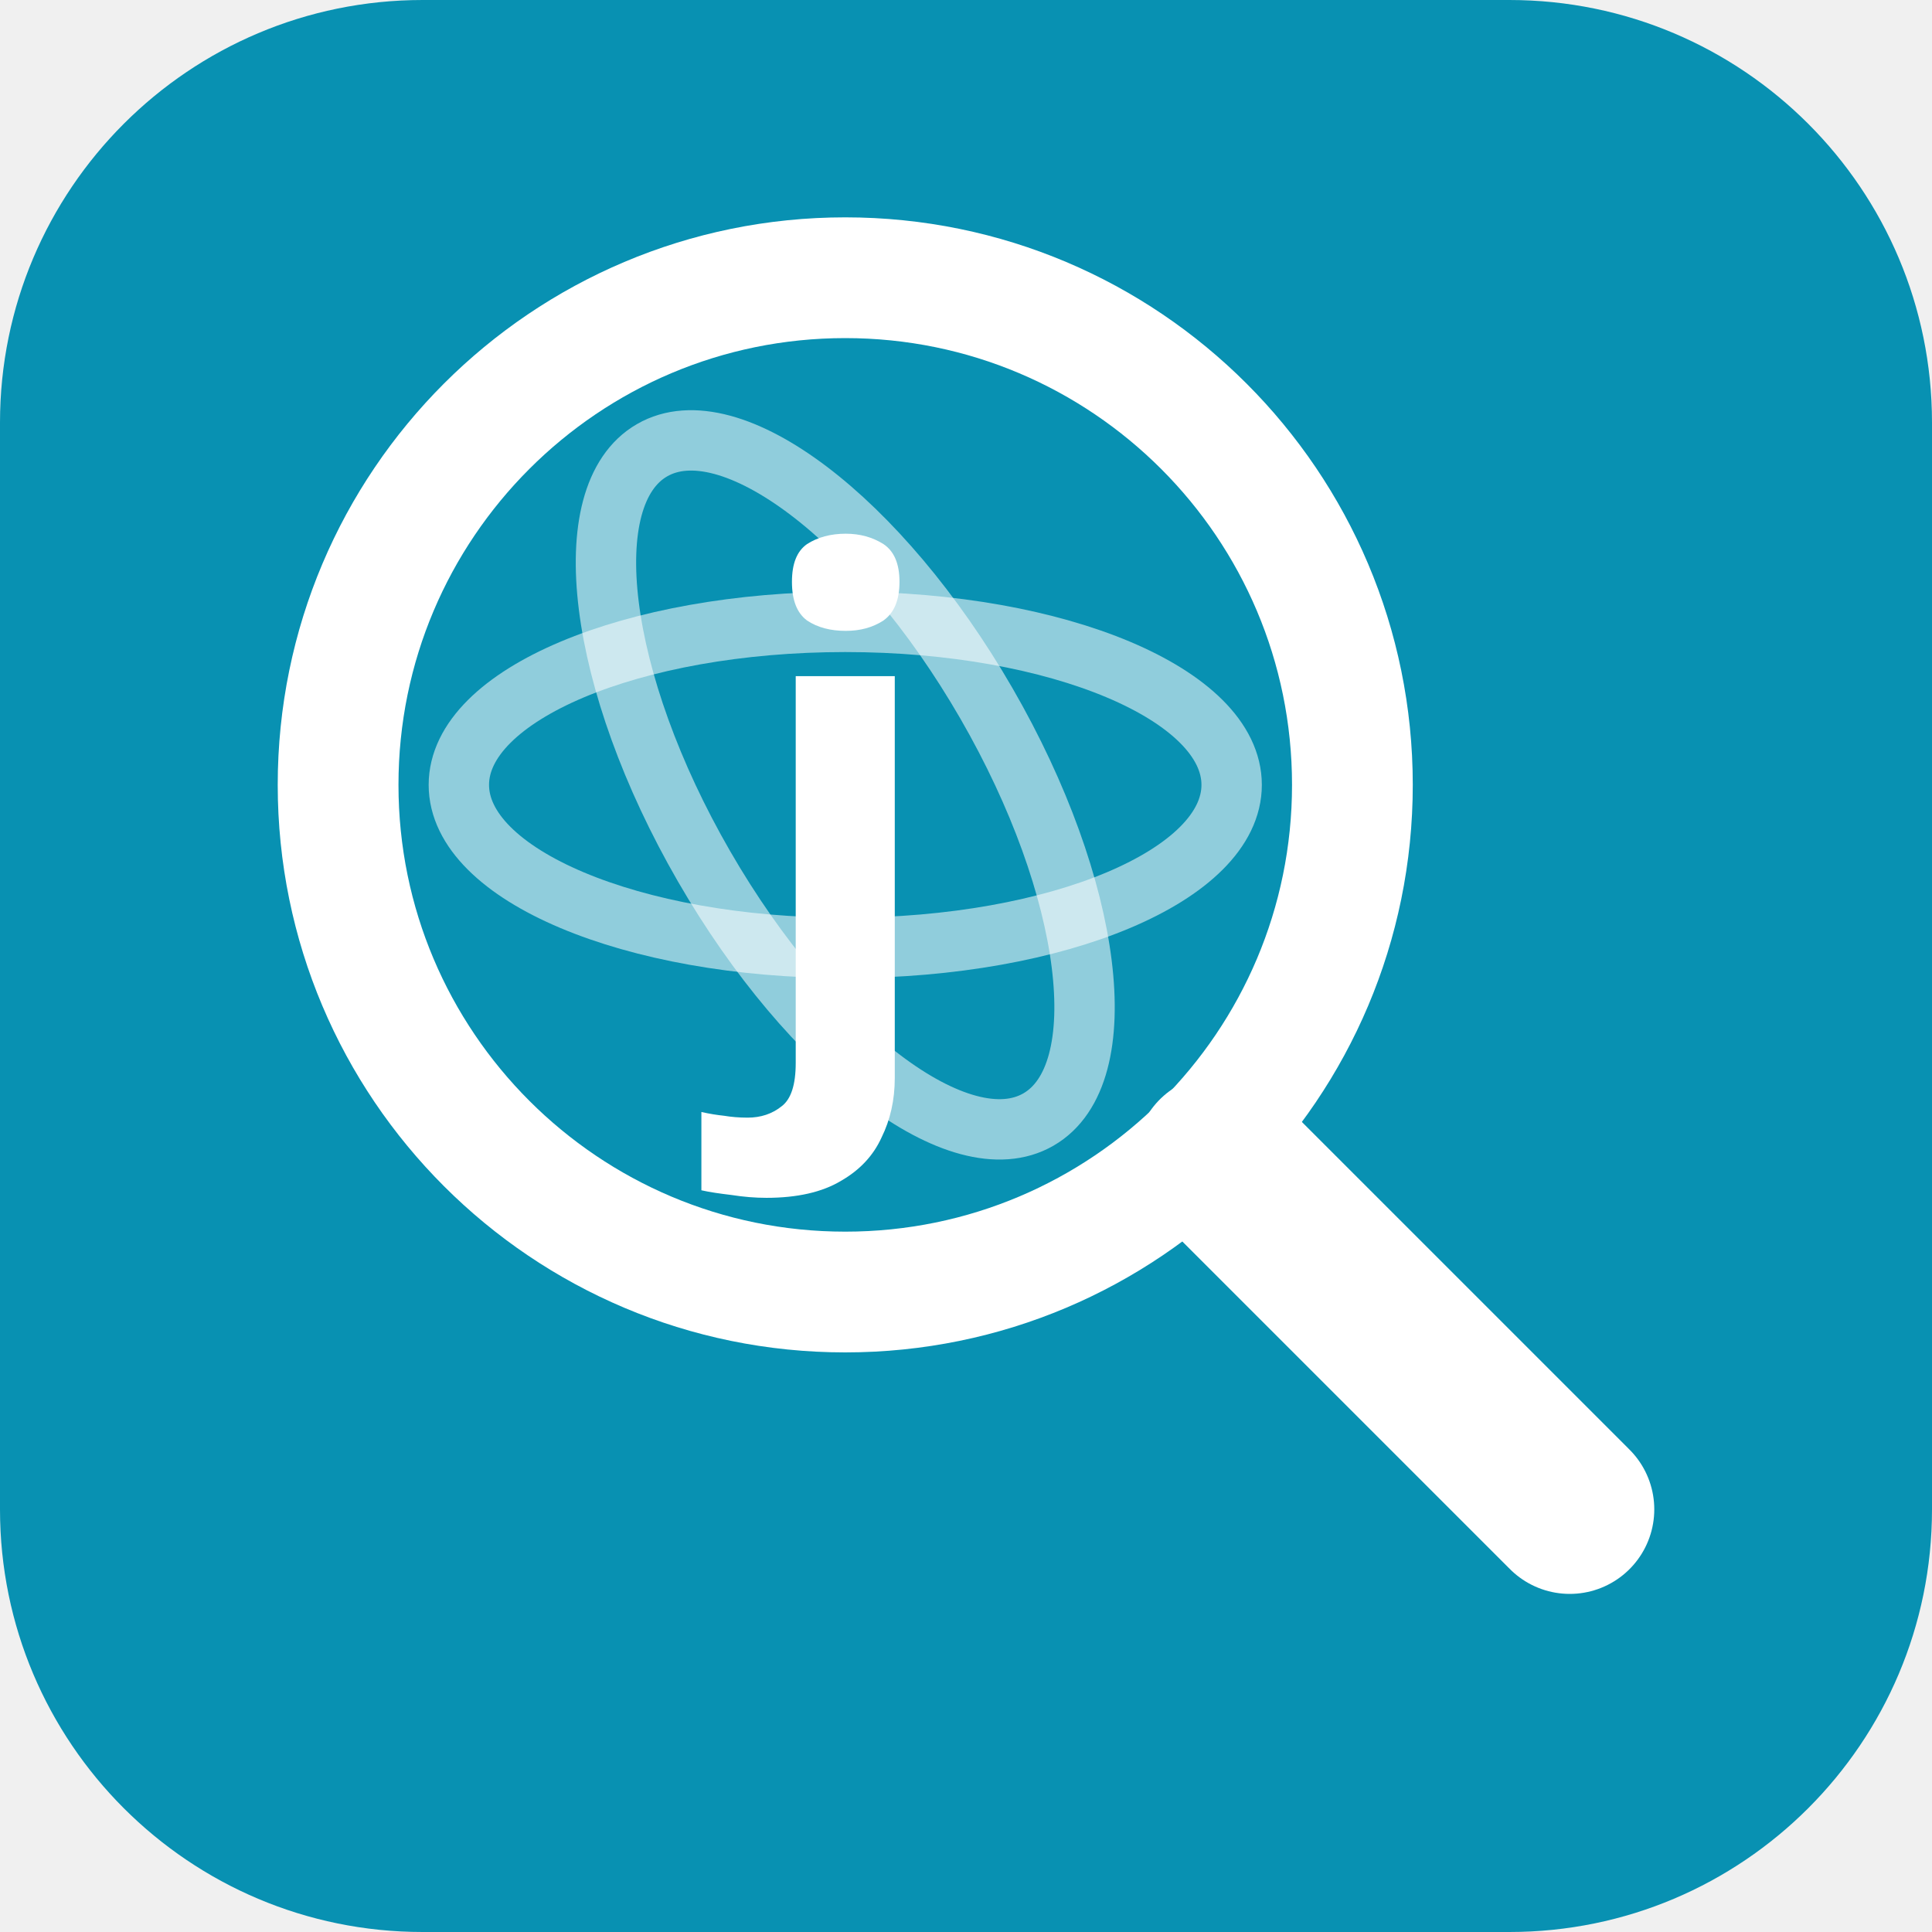
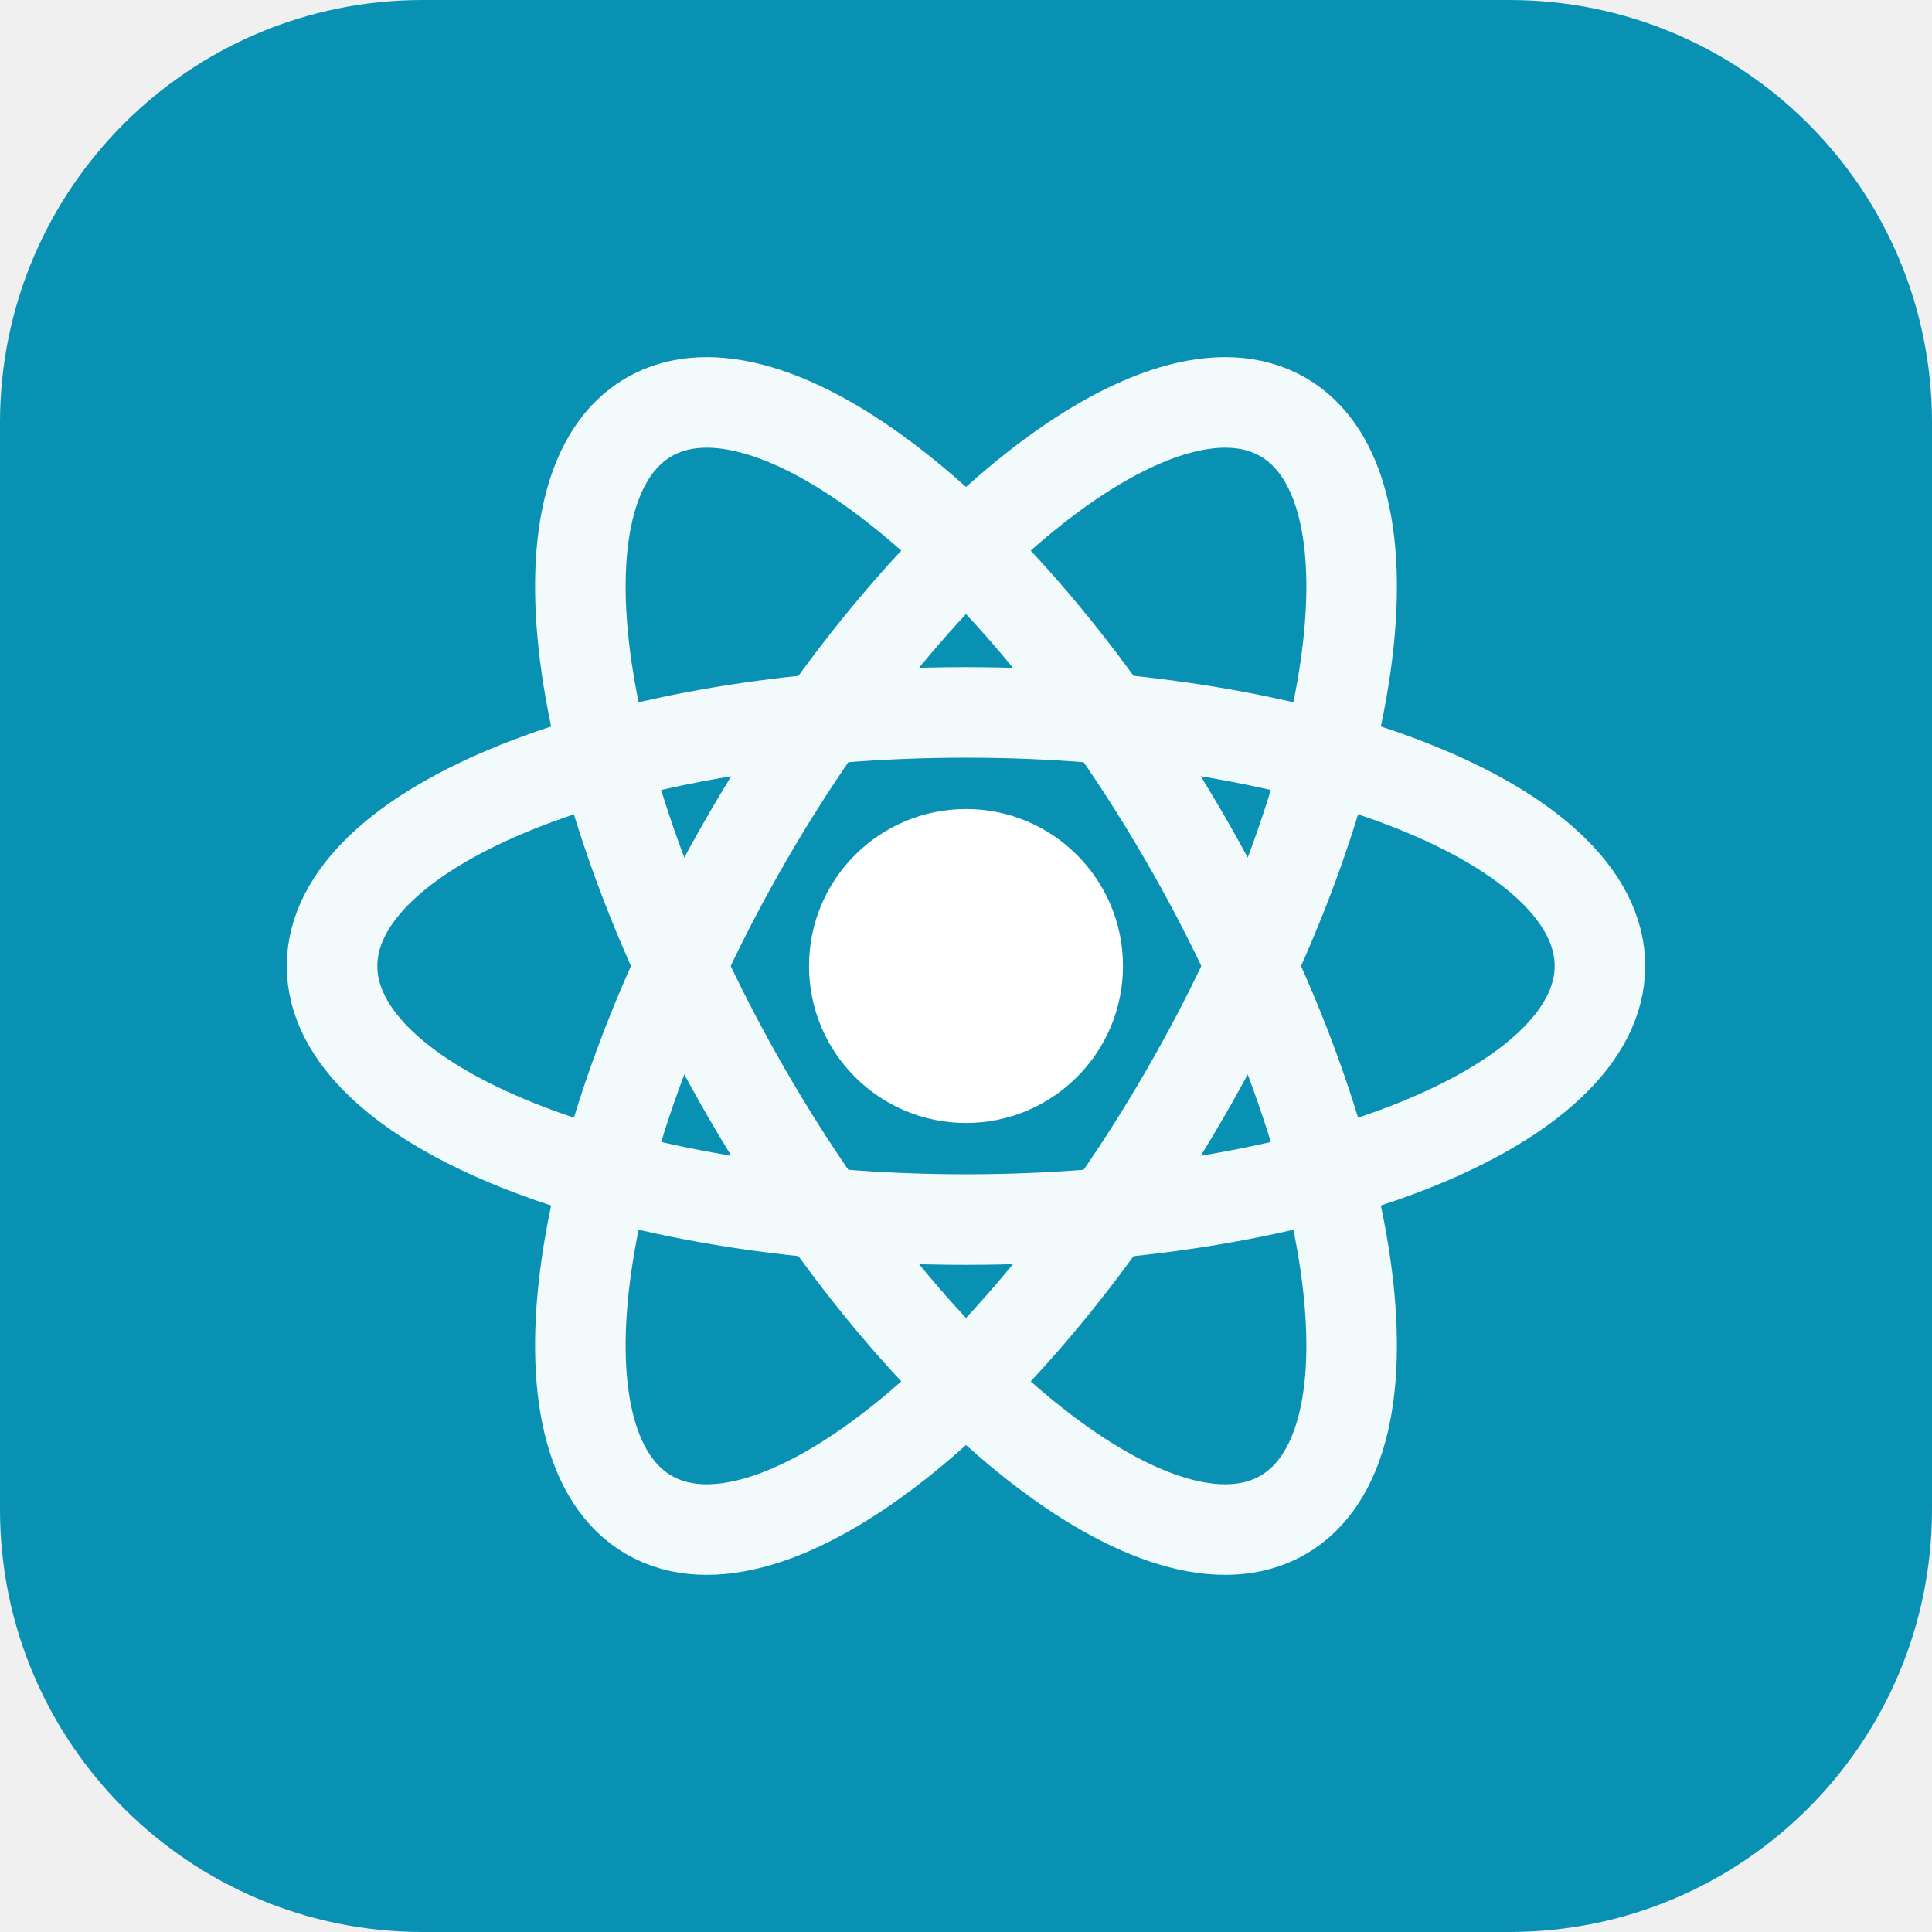
<svg xmlns="http://www.w3.org/2000/svg" viewBox="0 0 32 32" width="32" height="32">
  <rect width="32" height="32" rx="7" fill="#0891b2" />
-   <g fill="none" stroke="#ffffff" stroke-linecap="round">
-     <ellipse cx="14" cy="13" rx="6.4" ry="2.7" stroke-width="1" opacity="0.55" />
-     <ellipse cx="14" cy="13" rx="6.4" ry="2.7" stroke-width="1" opacity="0.55" transform="rotate(60 14 13)" />
-     <circle cx="14" cy="13" r="8.4" stroke-width="2" />
-     <line x1="20.2" y1="19.2" x2="26" y2="25" stroke-width="2.8" />
+   <g stroke="#ffffff" fill="none" stroke-width="1.5" opacity="0.95">
+     <ellipse cx="16" cy="16" rx="10.5" ry="4.2" />
+     <ellipse cx="16" cy="16" rx="10.5" ry="4.2" transform="rotate(60 16 16)" />
+     <ellipse cx="16" cy="16" rx="10.5" ry="4.2" transform="rotate(120 16 16)" />
  </g>
-   <text x="14" y="17.2" font-family="'Syne','Trebuchet MS',sans-serif" font-size="11" font-weight="800" fill="#ffffff" text-anchor="middle">j</text>
+   <circle cx="16" cy="16" r="2.6" fill="#ffffff" />
</svg>
